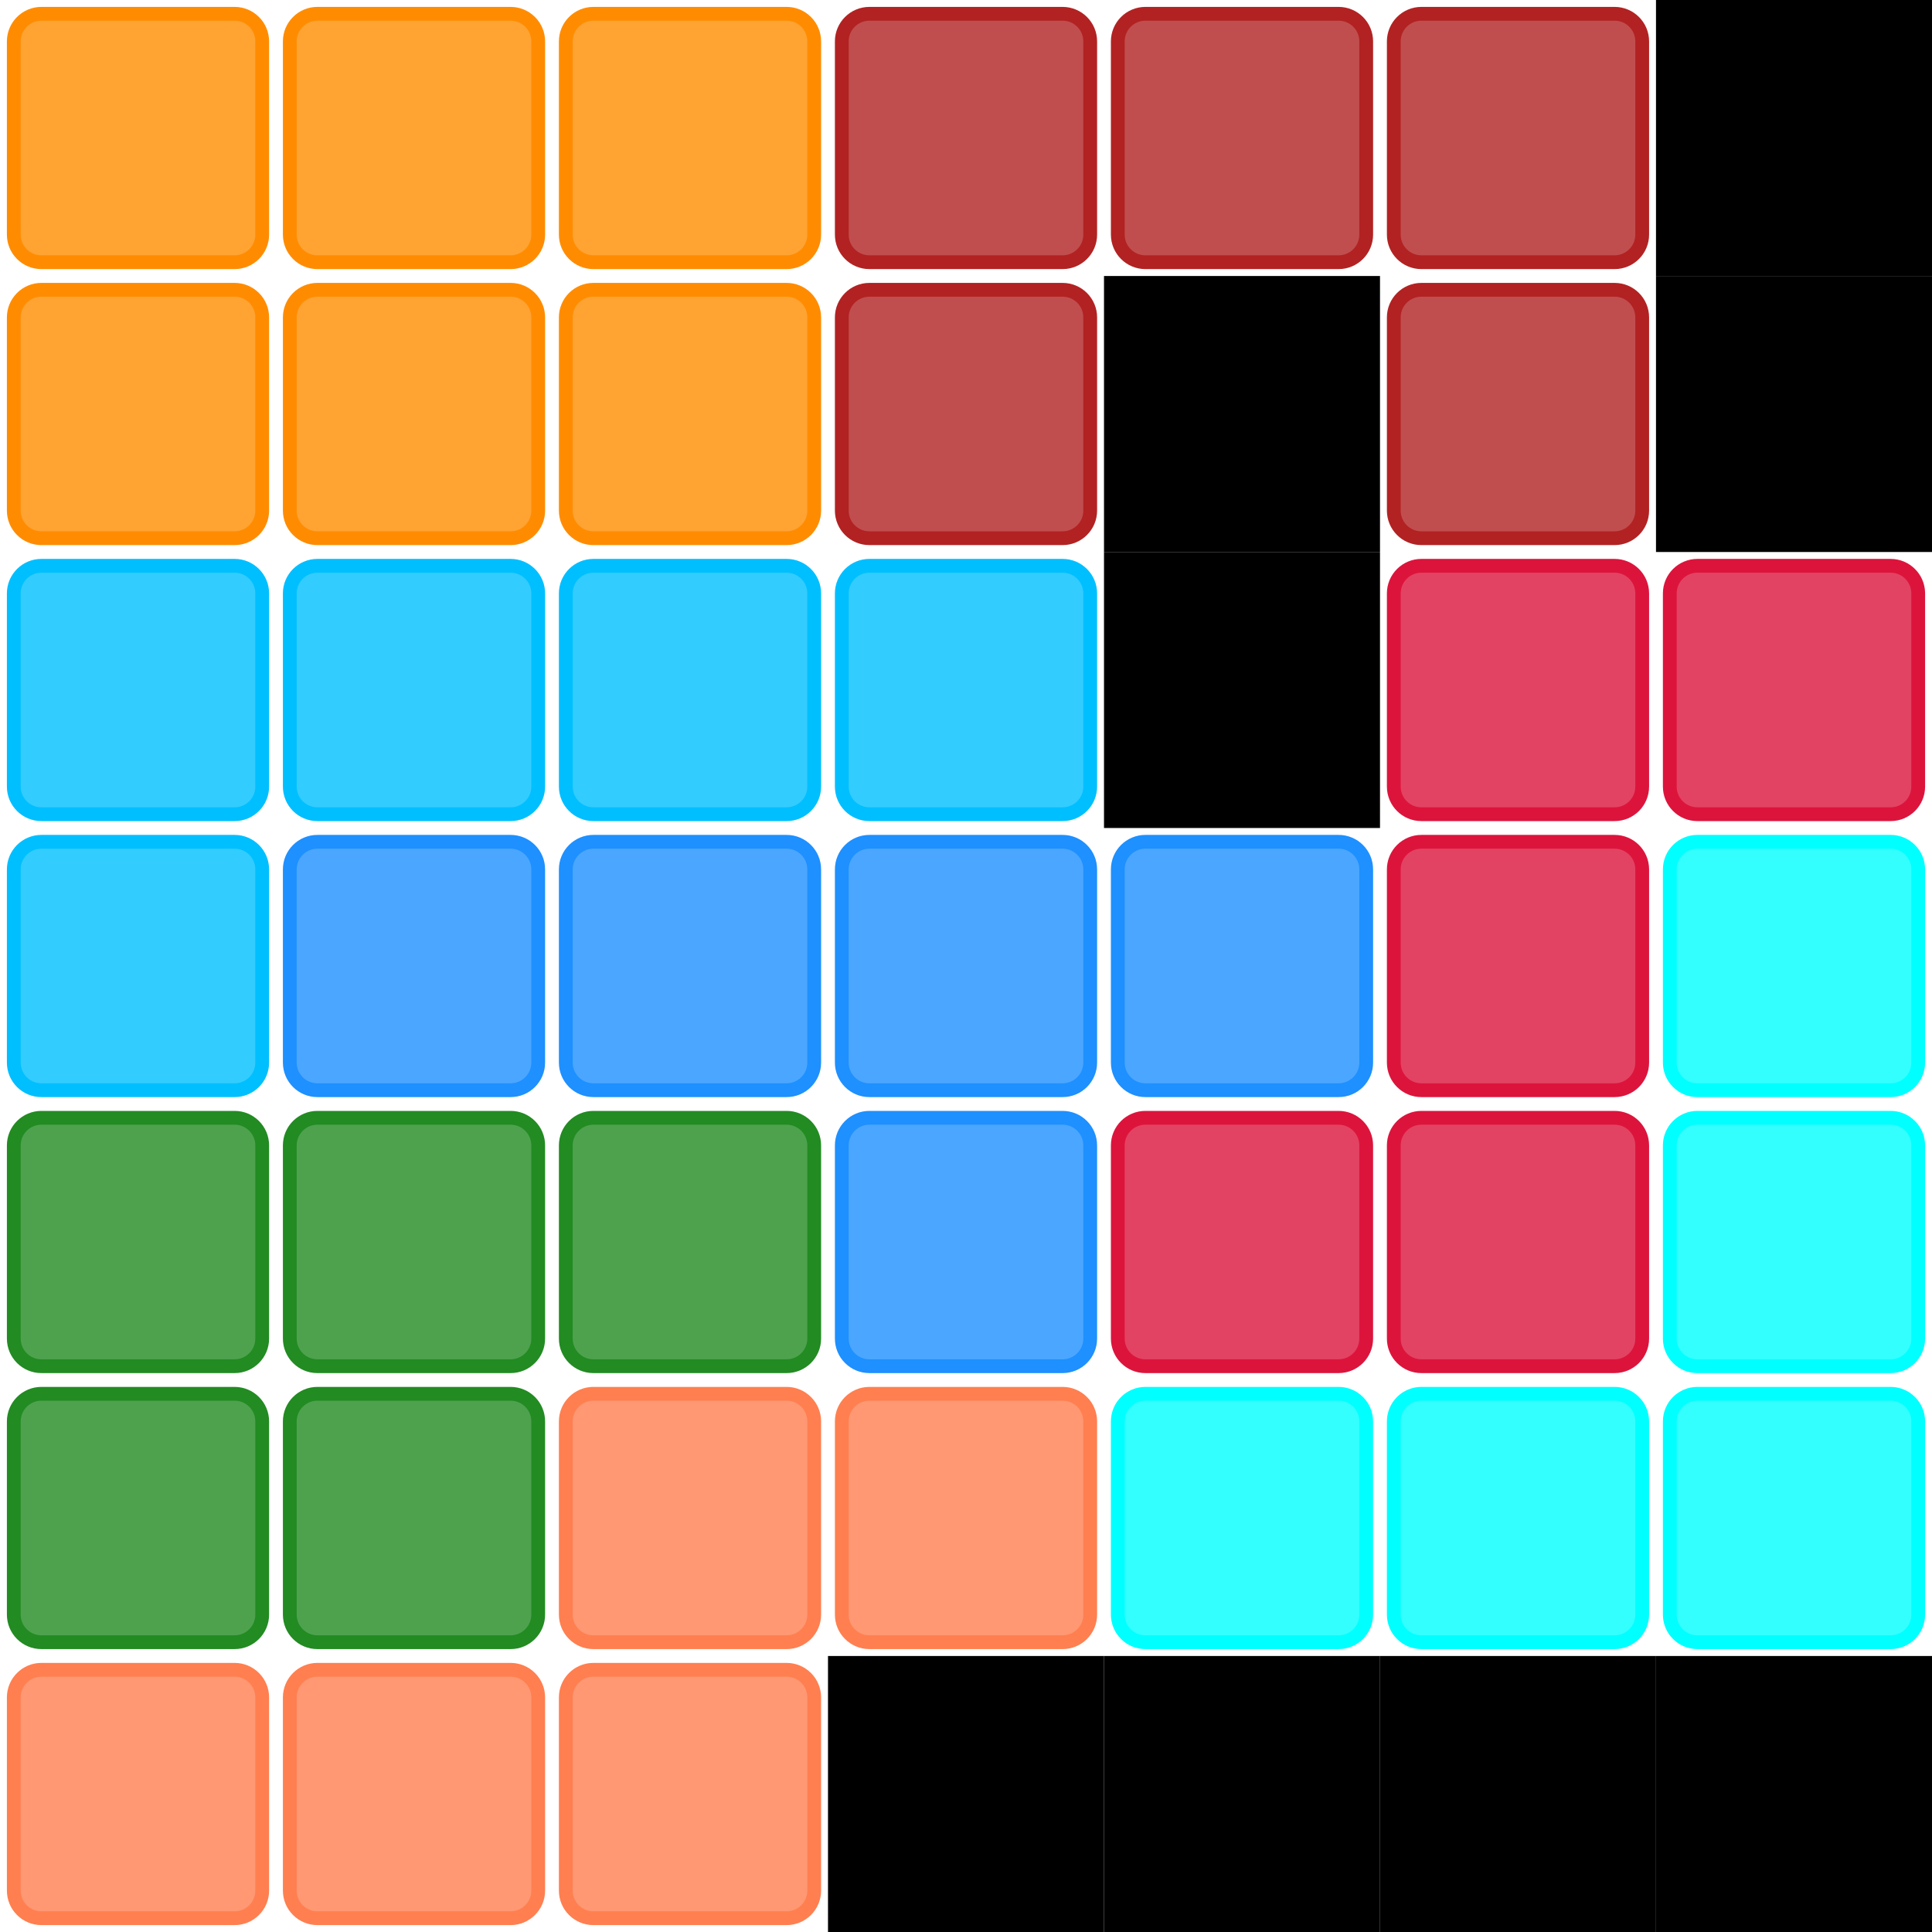
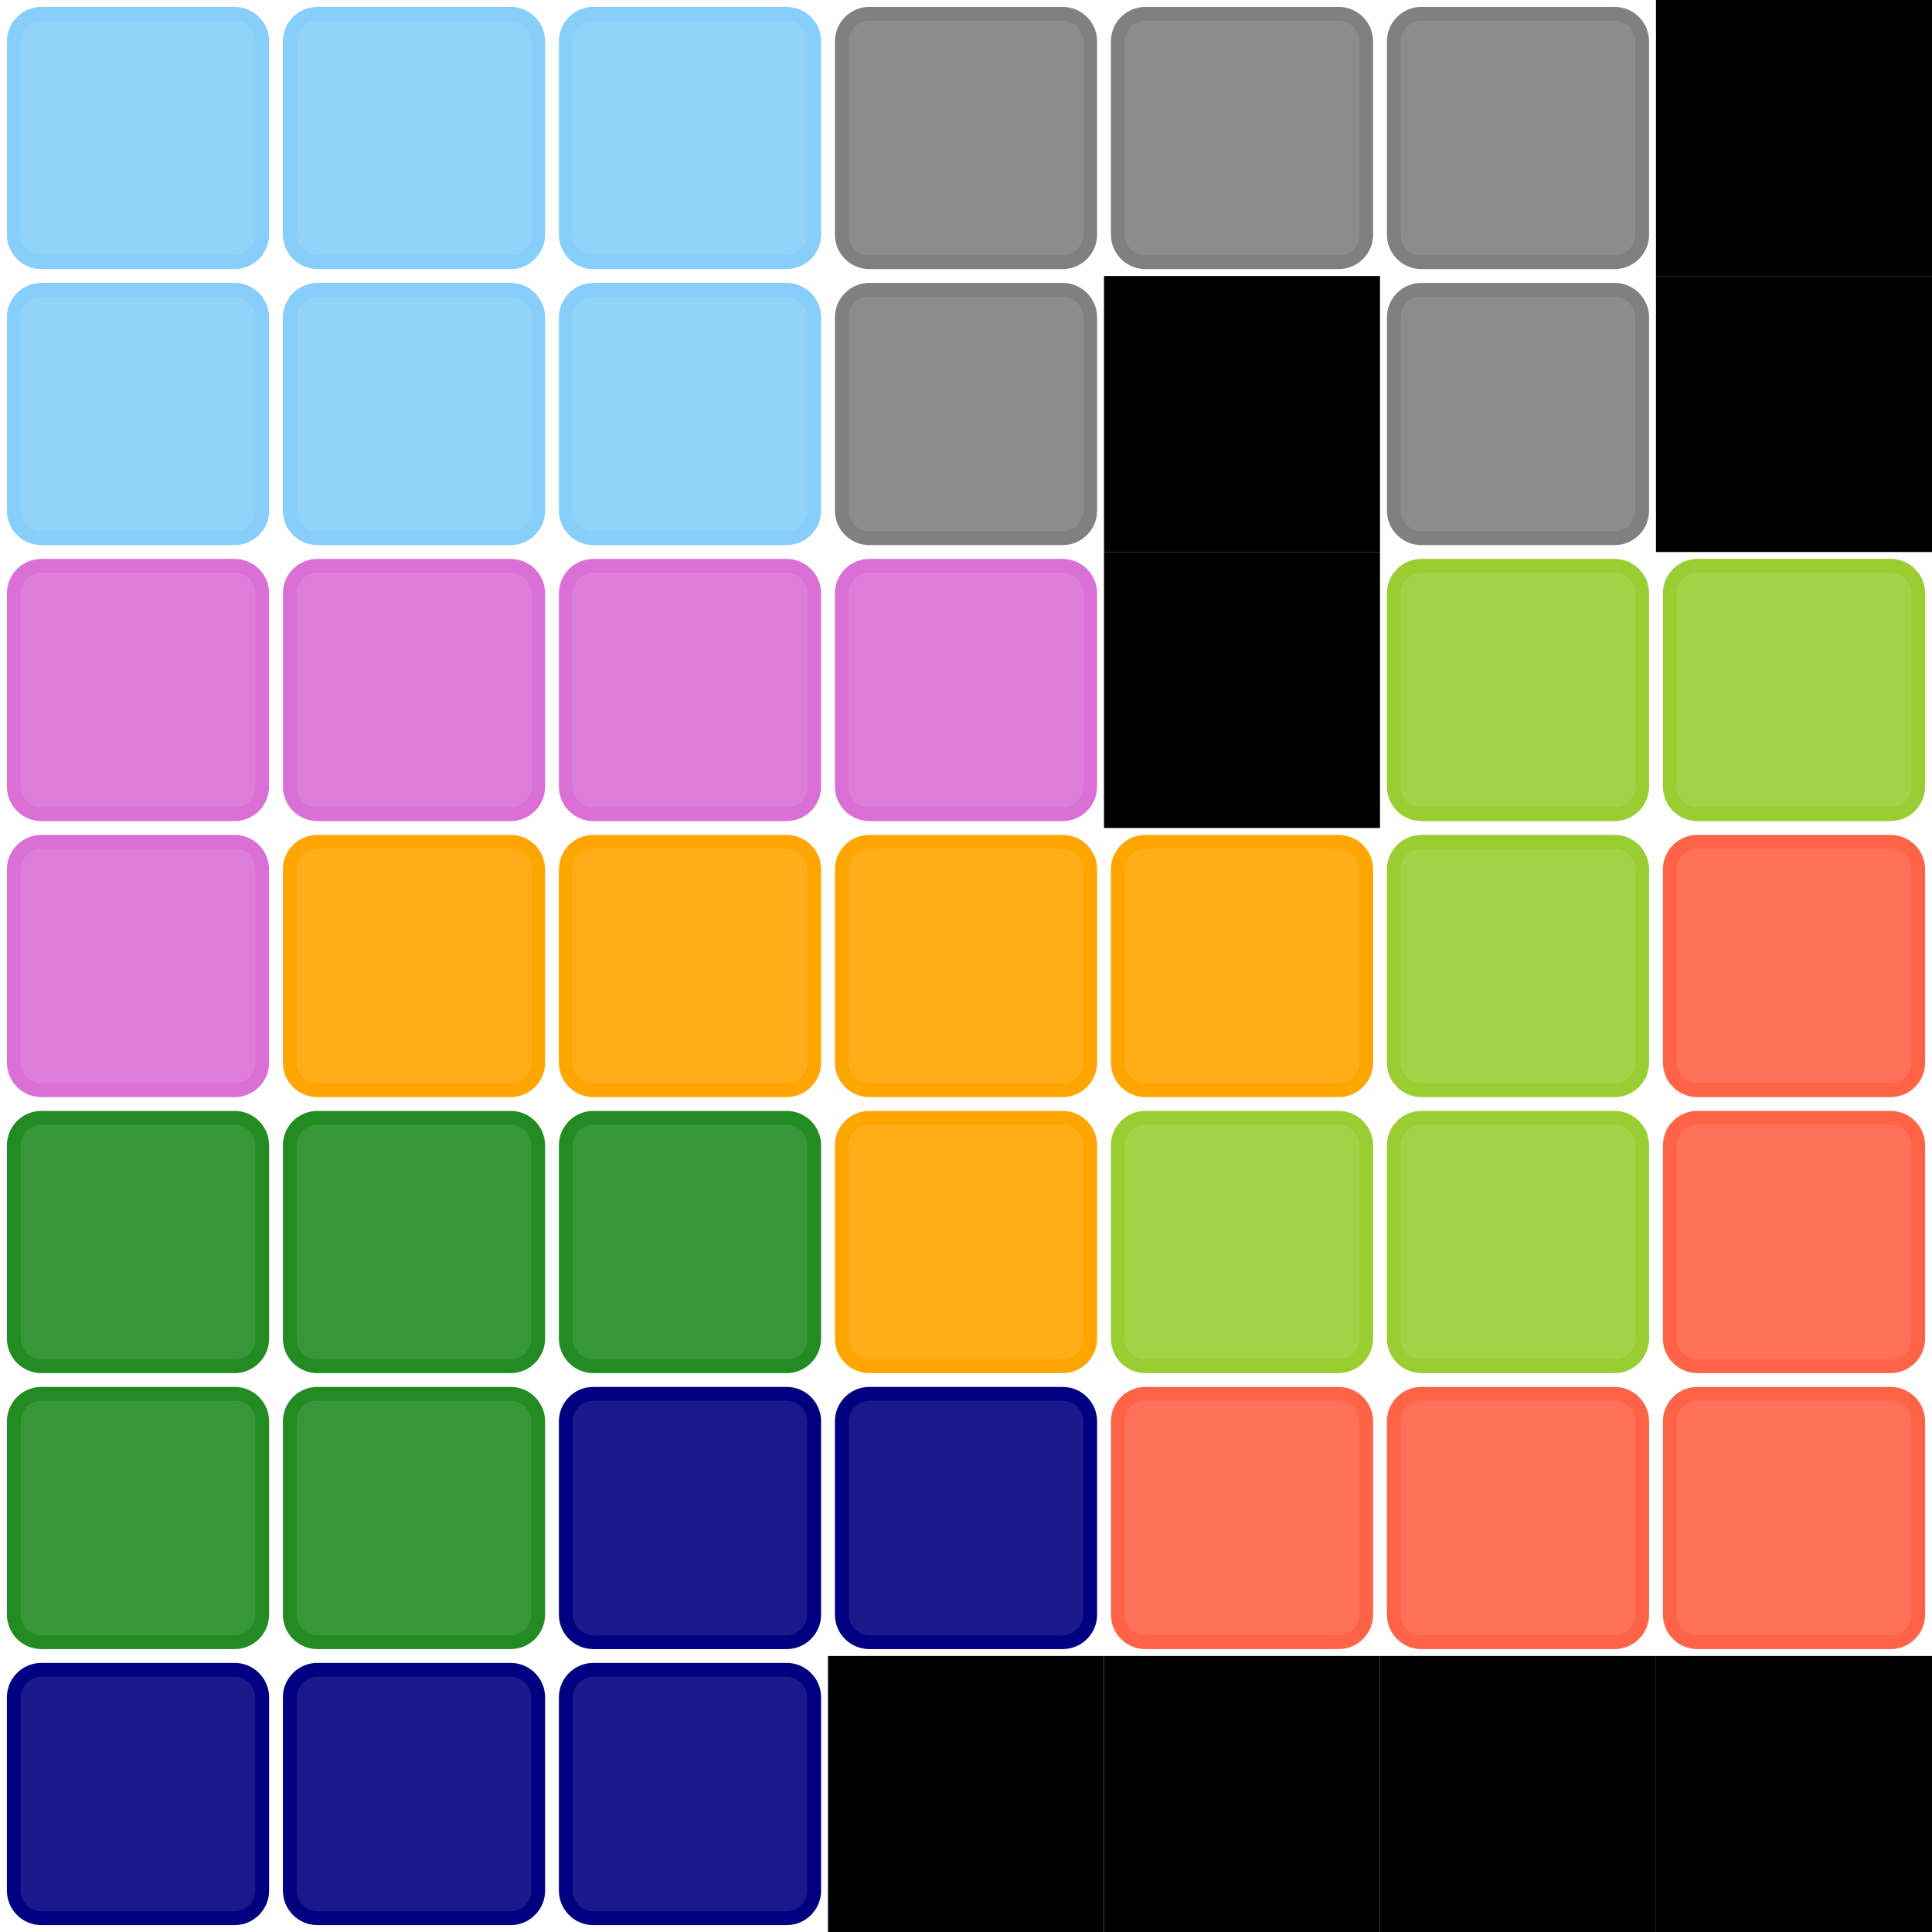
<svg width="700" height="700">
  <rect x="0" y="0" width="700" height="700" fill="white" />
  <rect width="100" height="100" x="300" y="600" fill="black" />
  <rect width="100" height="100" x="400" y="100" fill="black" />
  <rect width="100" height="100" x="400" y="200" fill="black" />
  <rect width="100" height="100" x="400" y="600" fill="black" />
  <rect width="100" height="100" x="500" y="600" fill="black" />
  <rect width="100" height="100" x="600" y="0" fill="black" />
  <rect width="100" height="100" x="600" y="100" fill="black" />
  <rect width="100" height="100" x="600" y="600" fill="black" />
-   <rect width="90" height="90" x="5" y="5" fill="darkorange" stroke="darkorange" rx="10" ry="10" fill-opacity="0.8" stroke-width="5" />
-   <rect width="90" height="90" x="5" y="105" fill="darkorange" stroke="darkorange" rx="10" ry="10" fill-opacity="0.8" stroke-width="5" />
-   <rect width="90" height="90" x="5" y="205" fill="deepskyblue" stroke="deepskyblue" rx="10" ry="10" fill-opacity="0.8" stroke-width="5" />
-   <rect width="90" height="90" x="5" y="305" fill="deepskyblue" stroke="deepskyblue" rx="10" ry="10" fill-opacity="0.8" stroke-width="5" />
-   <rect width="90" height="90" x="5" y="405" fill="forestgreen" stroke="forestgreen" rx="10" ry="10" fill-opacity="0.8" stroke-width="5" />
-   <rect width="90" height="90" x="5" y="505" fill="forestgreen" stroke="forestgreen" rx="10" ry="10" fill-opacity="0.8" stroke-width="5" />
-   <rect width="90" height="90" x="5" y="605" fill="coral" stroke="coral" rx="10" ry="10" fill-opacity="0.8" stroke-width="5" />
-   <rect width="90" height="90" x="105" y="5" fill="darkorange" stroke="darkorange" rx="10" ry="10" fill-opacity="0.8" stroke-width="5" />
-   <rect width="90" height="90" x="105" y="105" fill="darkorange" stroke="darkorange" rx="10" ry="10" fill-opacity="0.8" stroke-width="5" />
-   <rect width="90" height="90" x="105" y="205" fill="deepskyblue" stroke="deepskyblue" rx="10" ry="10" fill-opacity="0.8" stroke-width="5" />
-   <rect width="90" height="90" x="105" y="305" fill="dodgerblue" stroke="dodgerblue" rx="10" ry="10" fill-opacity="0.8" stroke-width="5" />
-   <rect width="90" height="90" x="105" y="405" fill="forestgreen" stroke="forestgreen" rx="10" ry="10" fill-opacity="0.8" stroke-width="5" />
-   <rect width="90" height="90" x="105" y="505" fill="forestgreen" stroke="forestgreen" rx="10" ry="10" fill-opacity="0.8" stroke-width="5" />
-   <rect width="90" height="90" x="105" y="605" fill="coral" stroke="coral" rx="10" ry="10" fill-opacity="0.8" stroke-width="5" />
-   <rect width="90" height="90" x="205" y="5" fill="darkorange" stroke="darkorange" rx="10" ry="10" fill-opacity="0.8" stroke-width="5" />
-   <rect width="90" height="90" x="205" y="105" fill="darkorange" stroke="darkorange" rx="10" ry="10" fill-opacity="0.8" stroke-width="5" />
-   <rect width="90" height="90" x="205" y="205" fill="deepskyblue" stroke="deepskyblue" rx="10" ry="10" fill-opacity="0.8" stroke-width="5" />
-   <rect width="90" height="90" x="205" y="305" fill="dodgerblue" stroke="dodgerblue" rx="10" ry="10" fill-opacity="0.8" stroke-width="5" />
-   <rect width="90" height="90" x="205" y="405" fill="forestgreen" stroke="forestgreen" rx="10" ry="10" fill-opacity="0.8" stroke-width="5" />
-   <rect width="90" height="90" x="205" y="505" fill="coral" stroke="coral" rx="10" ry="10" fill-opacity="0.8" stroke-width="5" />
-   <rect width="90" height="90" x="205" y="605" fill="coral" stroke="coral" rx="10" ry="10" fill-opacity="0.8" stroke-width="5" />
-   <rect width="90" height="90" x="305" y="5" fill="firebrick" stroke="firebrick" rx="10" ry="10" fill-opacity="0.8" stroke-width="5" />
-   <rect width="90" height="90" x="305" y="105" fill="firebrick" stroke="firebrick" rx="10" ry="10" fill-opacity="0.8" stroke-width="5" />
-   <rect width="90" height="90" x="305" y="205" fill="deepskyblue" stroke="deepskyblue" rx="10" ry="10" fill-opacity="0.8" stroke-width="5" />
-   <rect width="90" height="90" x="305" y="305" fill="dodgerblue" stroke="dodgerblue" rx="10" ry="10" fill-opacity="0.8" stroke-width="5" />
-   <rect width="90" height="90" x="305" y="405" fill="dodgerblue" stroke="dodgerblue" rx="10" ry="10" fill-opacity="0.8" stroke-width="5" />
-   <rect width="90" height="90" x="305" y="505" fill="coral" stroke="coral" rx="10" ry="10" fill-opacity="0.8" stroke-width="5" />
-   <rect width="90" height="90" x="405" y="5" fill="firebrick" stroke="firebrick" rx="10" ry="10" fill-opacity="0.8" stroke-width="5" />
-   <rect width="90" height="90" x="405" y="305" fill="dodgerblue" stroke="dodgerblue" rx="10" ry="10" fill-opacity="0.8" stroke-width="5" />
-   <rect width="90" height="90" x="405" y="405" fill="crimson" stroke="crimson" rx="10" ry="10" fill-opacity="0.8" stroke-width="5" />
-   <rect width="90" height="90" x="405" y="505" fill="aqua" stroke="aqua" rx="10" ry="10" fill-opacity="0.8" stroke-width="5" />
-   <rect width="90" height="90" x="505" y="5" fill="firebrick" stroke="firebrick" rx="10" ry="10" fill-opacity="0.8" stroke-width="5" />
-   <rect width="90" height="90" x="505" y="105" fill="firebrick" stroke="firebrick" rx="10" ry="10" fill-opacity="0.8" stroke-width="5" />
-   <rect width="90" height="90" x="505" y="205" fill="crimson" stroke="crimson" rx="10" ry="10" fill-opacity="0.8" stroke-width="5" />
-   <rect width="90" height="90" x="505" y="305" fill="crimson" stroke="crimson" rx="10" ry="10" fill-opacity="0.8" stroke-width="5" />
-   <rect width="90" height="90" x="505" y="405" fill="crimson" stroke="crimson" rx="10" ry="10" fill-opacity="0.8" stroke-width="5" />
-   <rect width="90" height="90" x="505" y="505" fill="aqua" stroke="aqua" rx="10" ry="10" fill-opacity="0.8" stroke-width="5" />
-   <rect width="90" height="90" x="605" y="205" fill="crimson" stroke="crimson" rx="10" ry="10" fill-opacity="0.8" stroke-width="5" />
-   <rect width="90" height="90" x="605" y="305" fill="aqua" stroke="aqua" rx="10" ry="10" fill-opacity="0.8" stroke-width="5" />
-   <rect width="90" height="90" x="605" y="405" fill="aqua" stroke="aqua" rx="10" ry="10" fill-opacity="0.8" stroke-width="5" />
-   <rect width="90" height="90" x="605" y="505" fill="aqua" stroke="aqua" rx="10" ry="10" fill-opacity="0.8" stroke-width="5" />
+   <rect width="90" height="90" x="5" y="5" fill="lightskyblue" stroke="lightskyblue" rx="10" ry="10" fill-opacity="0.9" stroke-width="5" />
+   <rect width="90" height="90" x="5" y="105" fill="lightskyblue" stroke="lightskyblue" rx="10" ry="10" fill-opacity="0.9" stroke-width="5" />
+   <rect width="90" height="90" x="5" y="205" fill="orchid" stroke="orchid" rx="10" ry="10" fill-opacity="0.9" stroke-width="5" />
+   <rect width="90" height="90" x="5" y="305" fill="orchid" stroke="orchid" rx="10" ry="10" fill-opacity="0.9" stroke-width="5" />
+   <rect width="90" height="90" x="5" y="405" fill="forestgreen" stroke="forestgreen" rx="10" ry="10" fill-opacity="0.9" stroke-width="5" />
+   <rect width="90" height="90" x="5" y="505" fill="forestgreen" stroke="forestgreen" rx="10" ry="10" fill-opacity="0.9" stroke-width="5" />
+   <rect width="90" height="90" x="5" y="605" fill="navy" stroke="navy" rx="10" ry="10" fill-opacity="0.9" stroke-width="5" />
+   <rect width="90" height="90" x="105" y="5" fill="lightskyblue" stroke="lightskyblue" rx="10" ry="10" fill-opacity="0.9" stroke-width="5" />
+   <rect width="90" height="90" x="105" y="105" fill="lightskyblue" stroke="lightskyblue" rx="10" ry="10" fill-opacity="0.9" stroke-width="5" />
+   <rect width="90" height="90" x="105" y="205" fill="orchid" stroke="orchid" rx="10" ry="10" fill-opacity="0.9" stroke-width="5" />
+   <rect width="90" height="90" x="105" y="305" fill="orange" stroke="orange" rx="10" ry="10" fill-opacity="0.9" stroke-width="5" />
+   <rect width="90" height="90" x="105" y="405" fill="forestgreen" stroke="forestgreen" rx="10" ry="10" fill-opacity="0.9" stroke-width="5" />
+   <rect width="90" height="90" x="105" y="505" fill="forestgreen" stroke="forestgreen" rx="10" ry="10" fill-opacity="0.9" stroke-width="5" />
+   <rect width="90" height="90" x="105" y="605" fill="navy" stroke="navy" rx="10" ry="10" fill-opacity="0.9" stroke-width="5" />
+   <rect width="90" height="90" x="205" y="5" fill="lightskyblue" stroke="lightskyblue" rx="10" ry="10" fill-opacity="0.9" stroke-width="5" />
+   <rect width="90" height="90" x="205" y="105" fill="lightskyblue" stroke="lightskyblue" rx="10" ry="10" fill-opacity="0.9" stroke-width="5" />
+   <rect width="90" height="90" x="205" y="205" fill="orchid" stroke="orchid" rx="10" ry="10" fill-opacity="0.9" stroke-width="5" />
+   <rect width="90" height="90" x="205" y="305" fill="orange" stroke="orange" rx="10" ry="10" fill-opacity="0.9" stroke-width="5" />
+   <rect width="90" height="90" x="205" y="405" fill="forestgreen" stroke="forestgreen" rx="10" ry="10" fill-opacity="0.9" stroke-width="5" />
+   <rect width="90" height="90" x="205" y="505" fill="navy" stroke="navy" rx="10" ry="10" fill-opacity="0.9" stroke-width="5" />
+   <rect width="90" height="90" x="205" y="605" fill="navy" stroke="navy" rx="10" ry="10" fill-opacity="0.9" stroke-width="5" />
+   <rect width="90" height="90" x="305" y="5" fill="gray" stroke="gray" rx="10" ry="10" fill-opacity="0.9" stroke-width="5" />
+   <rect width="90" height="90" x="305" y="105" fill="gray" stroke="gray" rx="10" ry="10" fill-opacity="0.9" stroke-width="5" />
+   <rect width="90" height="90" x="305" y="205" fill="orchid" stroke="orchid" rx="10" ry="10" fill-opacity="0.9" stroke-width="5" />
+   <rect width="90" height="90" x="305" y="305" fill="orange" stroke="orange" rx="10" ry="10" fill-opacity="0.9" stroke-width="5" />
+   <rect width="90" height="90" x="305" y="405" fill="orange" stroke="orange" rx="10" ry="10" fill-opacity="0.9" stroke-width="5" />
+   <rect width="90" height="90" x="305" y="505" fill="navy" stroke="navy" rx="10" ry="10" fill-opacity="0.9" stroke-width="5" />
+   <rect width="90" height="90" x="405" y="5" fill="gray" stroke="gray" rx="10" ry="10" fill-opacity="0.9" stroke-width="5" />
+   <rect width="90" height="90" x="405" y="305" fill="orange" stroke="orange" rx="10" ry="10" fill-opacity="0.9" stroke-width="5" />
+   <rect width="90" height="90" x="405" y="405" fill="yellowgreen" stroke="yellowgreen" rx="10" ry="10" fill-opacity="0.9" stroke-width="5" />
+   <rect width="90" height="90" x="405" y="505" fill="tomato" stroke="tomato" rx="10" ry="10" fill-opacity="0.9" stroke-width="5" />
+   <rect width="90" height="90" x="505" y="5" fill="gray" stroke="gray" rx="10" ry="10" fill-opacity="0.9" stroke-width="5" />
+   <rect width="90" height="90" x="505" y="105" fill="gray" stroke="gray" rx="10" ry="10" fill-opacity="0.9" stroke-width="5" />
+   <rect width="90" height="90" x="505" y="205" fill="yellowgreen" stroke="yellowgreen" rx="10" ry="10" fill-opacity="0.9" stroke-width="5" />
+   <rect width="90" height="90" x="505" y="305" fill="yellowgreen" stroke="yellowgreen" rx="10" ry="10" fill-opacity="0.9" stroke-width="5" />
+   <rect width="90" height="90" x="505" y="405" fill="yellowgreen" stroke="yellowgreen" rx="10" ry="10" fill-opacity="0.9" stroke-width="5" />
+   <rect width="90" height="90" x="505" y="505" fill="tomato" stroke="tomato" rx="10" ry="10" fill-opacity="0.9" stroke-width="5" />
+   <rect width="90" height="90" x="605" y="205" fill="yellowgreen" stroke="yellowgreen" rx="10" ry="10" fill-opacity="0.9" stroke-width="5" />
+   <rect width="90" height="90" x="605" y="305" fill="tomato" stroke="tomato" rx="10" ry="10" fill-opacity="0.9" stroke-width="5" />
+   <rect width="90" height="90" x="605" y="405" fill="tomato" stroke="tomato" rx="10" ry="10" fill-opacity="0.9" stroke-width="5" />
+   <rect width="90" height="90" x="605" y="505" fill="tomato" stroke="tomato" rx="10" ry="10" fill-opacity="0.9" stroke-width="5" />
</svg>
